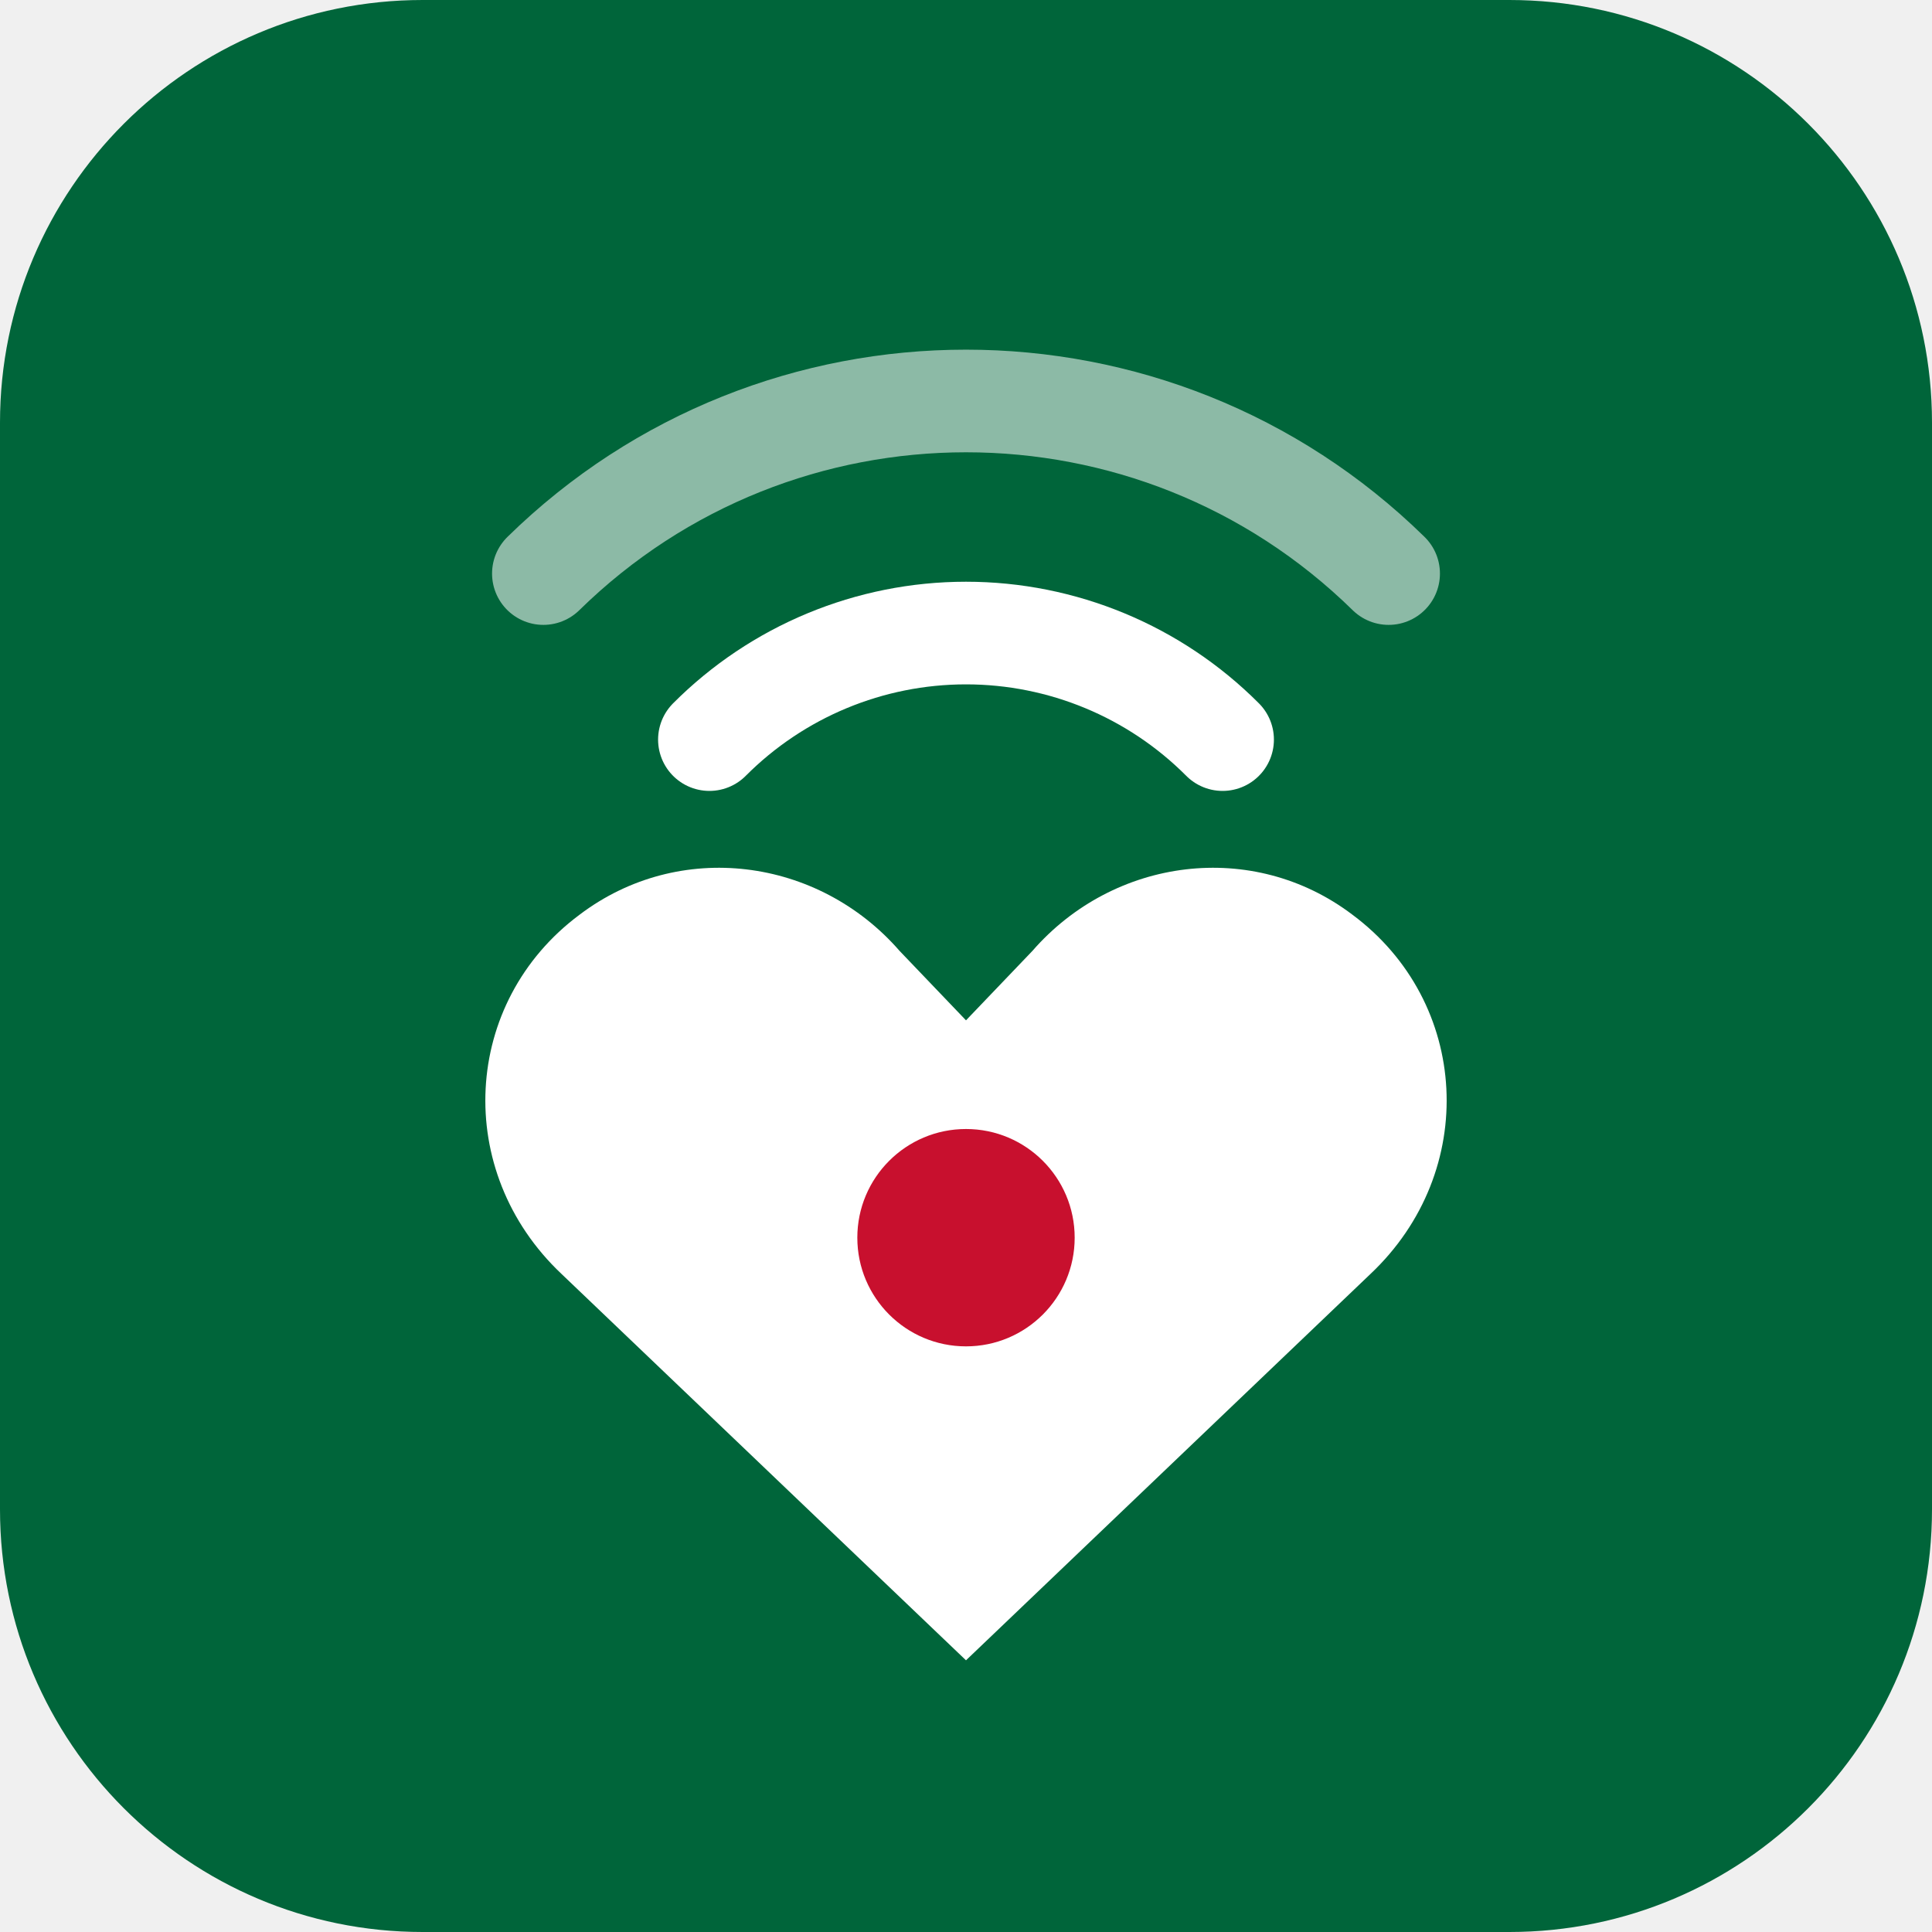
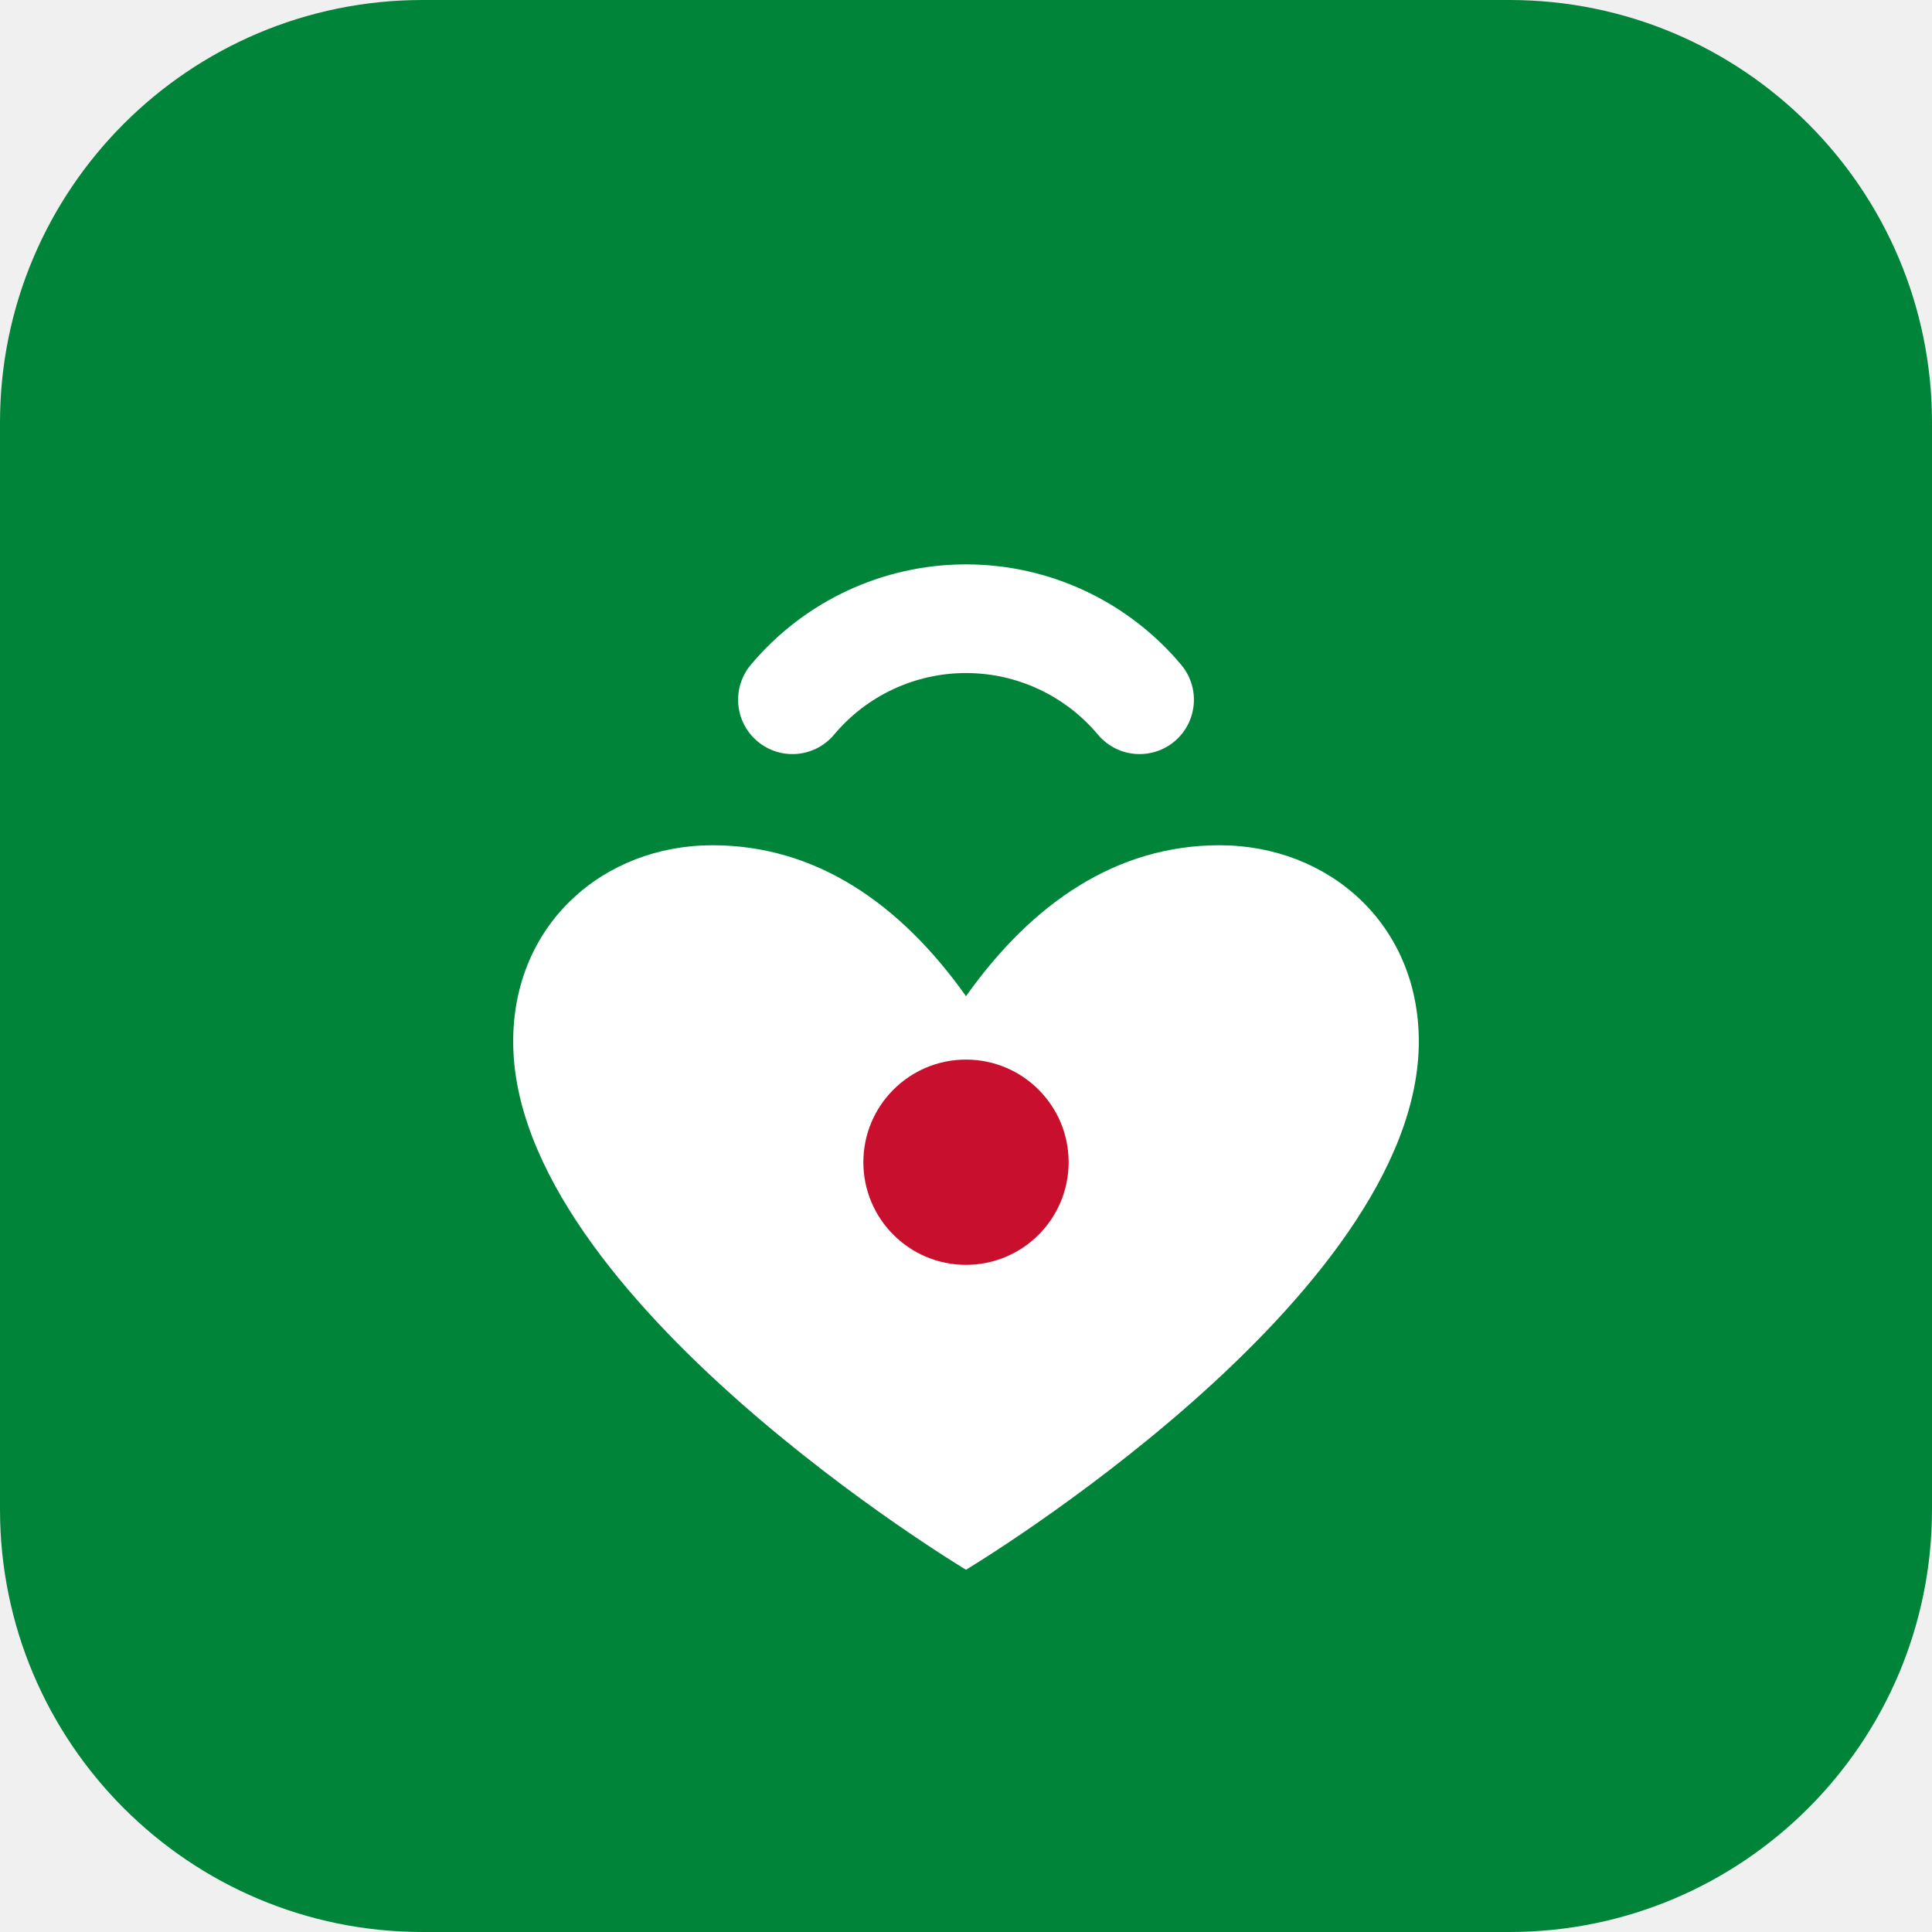
- <svg xmlns="http://www.w3.org/2000/svg" viewBox="0 0 64 64" role="img" aria-labelledby="t">
-   <rect width="64" height="64" rx="14" fill="#00653a" />
-   <path d="M18 19a20 20 0 0 1 28 0" fill="none" stroke="#ffffff" stroke-width="3.4" stroke-linecap="round" opacity=".55" />
-   <path d="M23.5 24.5a12 12 0 0 1 17 0" fill="none" stroke="#ffffff" stroke-width="3.4" stroke-linecap="round" />
-   <path d="M32 55 18.6 42.2c-3.6-3.4-3.3-9 .6-11.9 3.3-2.5 7.9-1.9 10.6 1.2L32 33.8l2.2-2.3c2.7-3.1 7.3-3.7 10.6-1.2 3.9 2.9 4.2 8.5.6 11.9Z" fill="#ffffff" />
-   <circle cx="32" cy="41" r="3.6" fill="#c8102e" />
+ <svg xmlns="http://www.w3.org/2000/svg" viewBox="0 0 64.0 64.0" width="64.0" height="64.0" role="img" aria-labelledby="t">
+   <rect width="64" height="64" rx="14" fill="#00843A" />
+   <path d="M26.25 23.18A7.5 7.5 0 0 1 37.75 23.18" fill="none" stroke="#FFFFFF" stroke-width="3.6" stroke-linecap="round" />
+   <path d="M32 52C32 52 17 43 17 34.5C17 30.6 20 28 23.6 28C27 28 29.8 29.9 32 33C34.2 29.9 37 28 40.4 28C44 28 47 30.6 47 34.5C47 43 32 52 32 52Z" fill="#FFFFFF" />
+   <circle cx="32" cy="38.5" r="3.4" fill="#C8102E" />
</svg>
